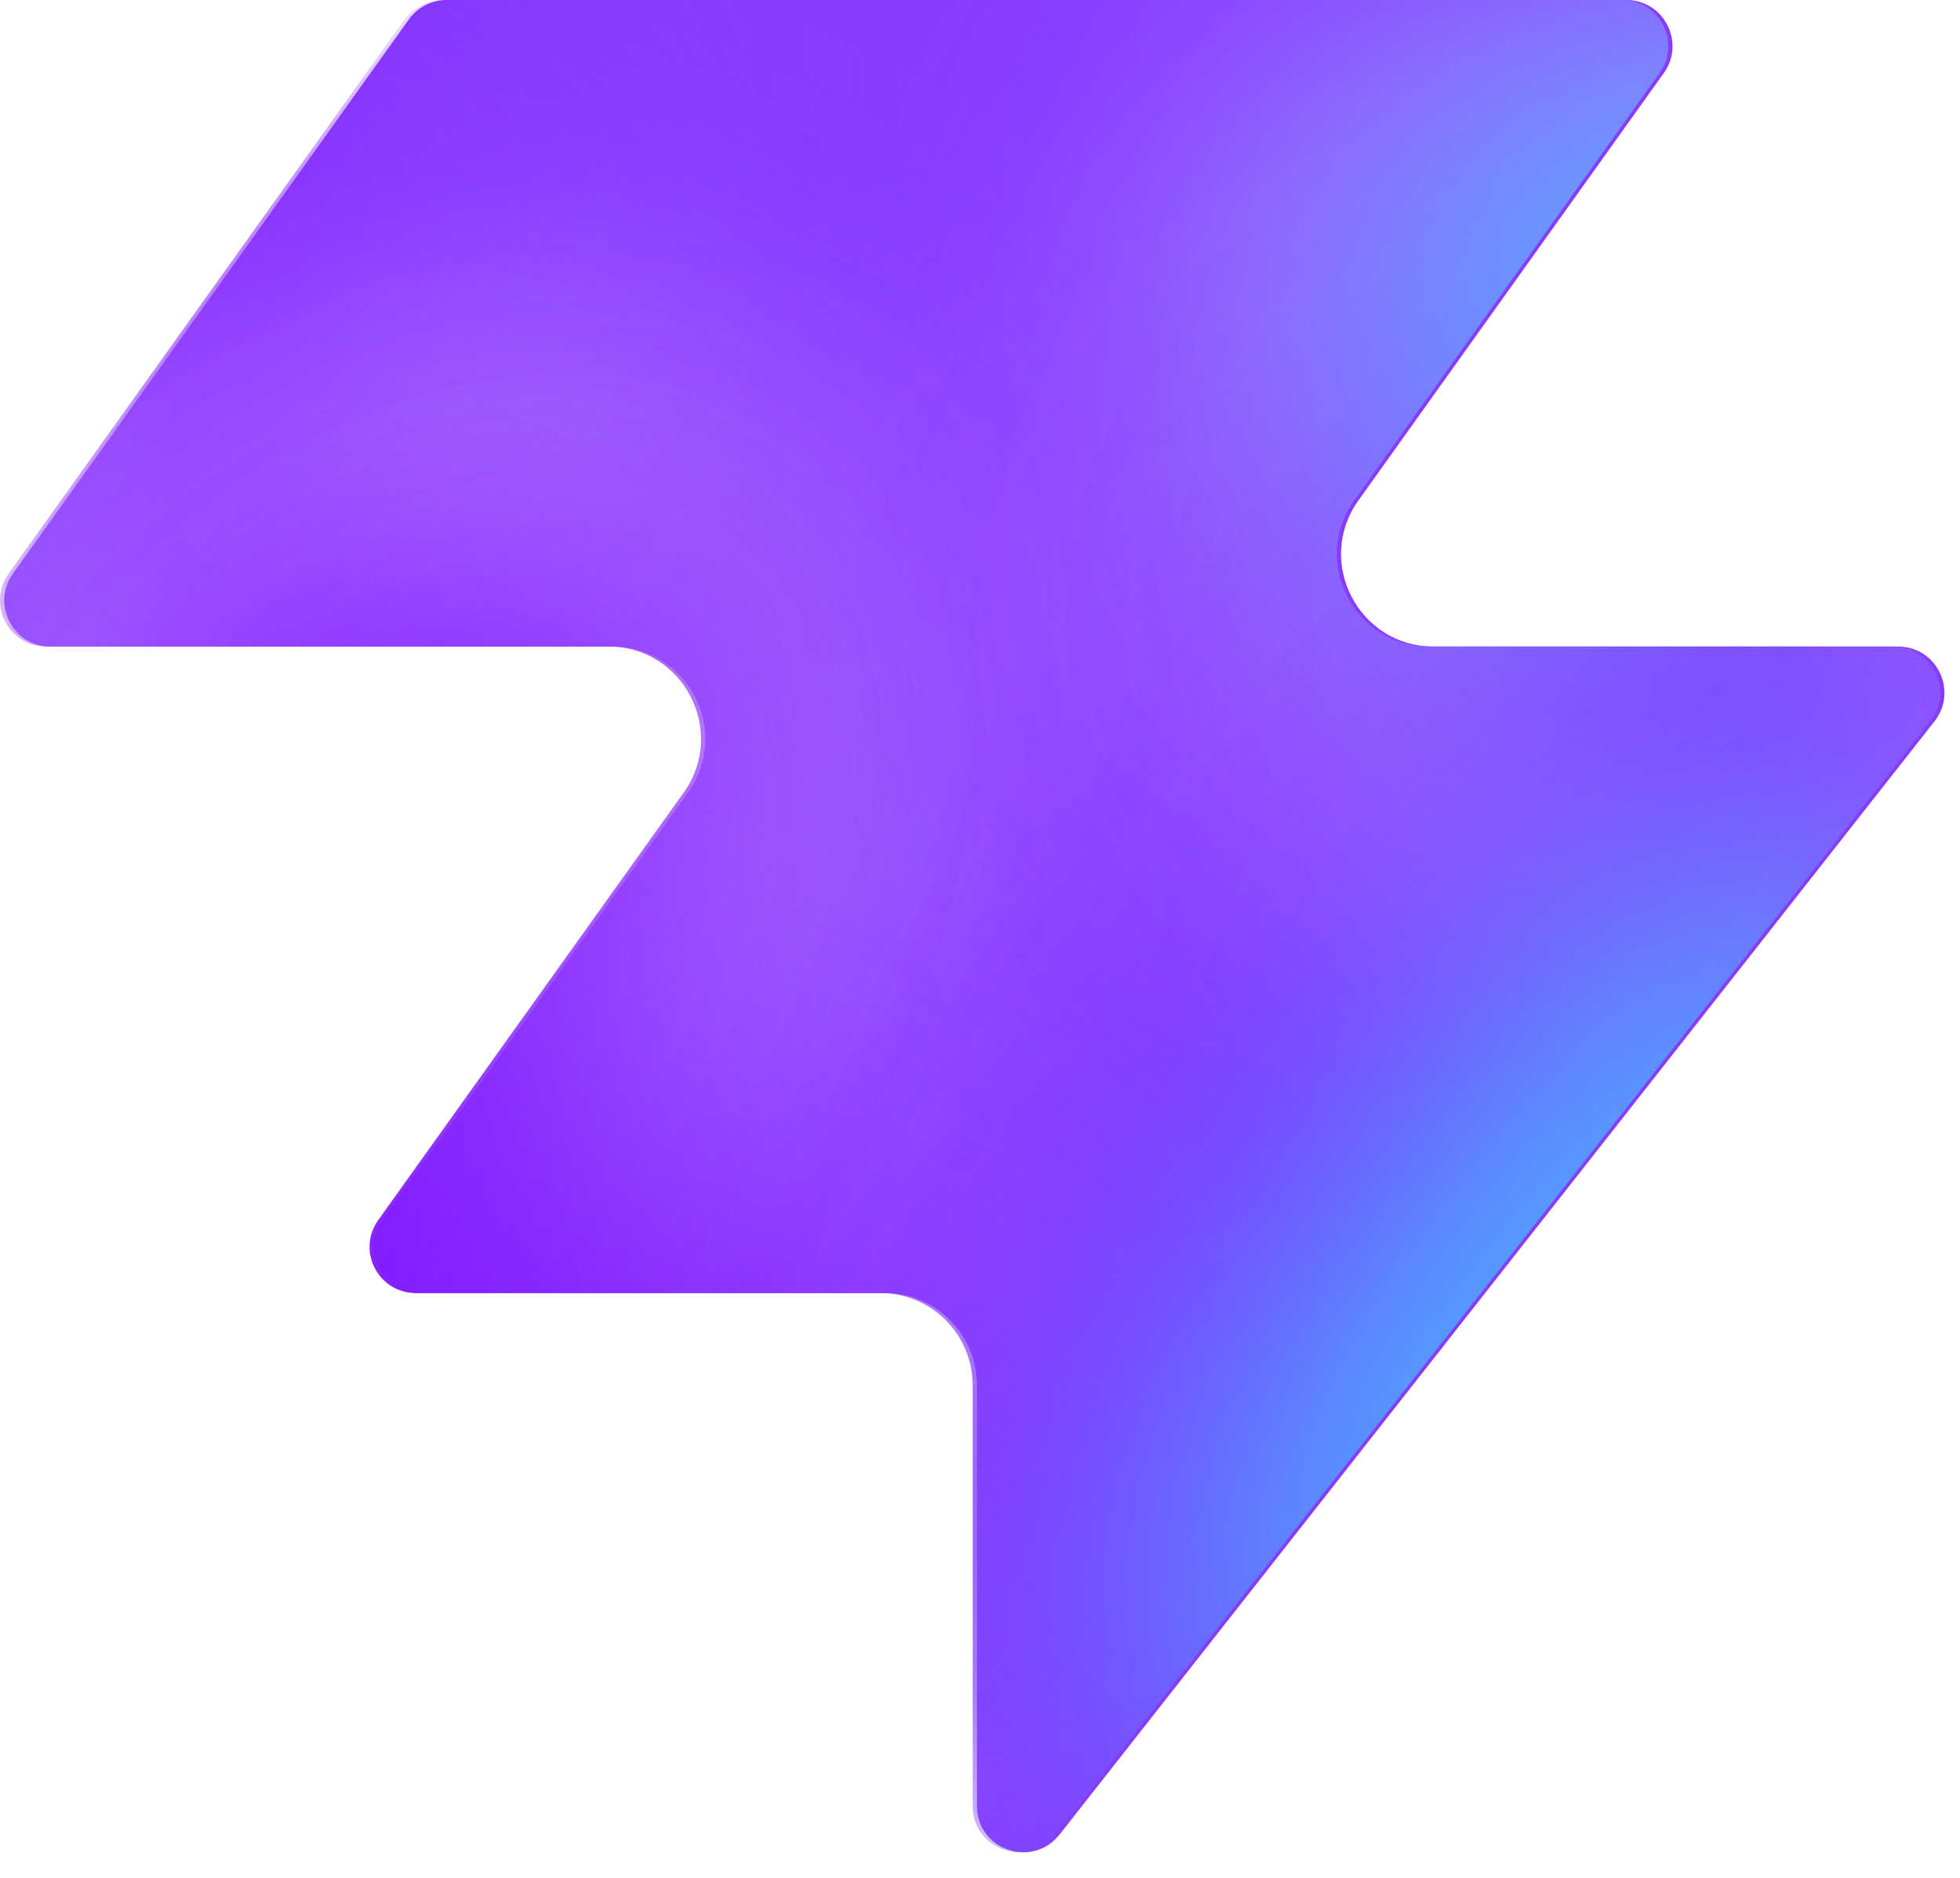
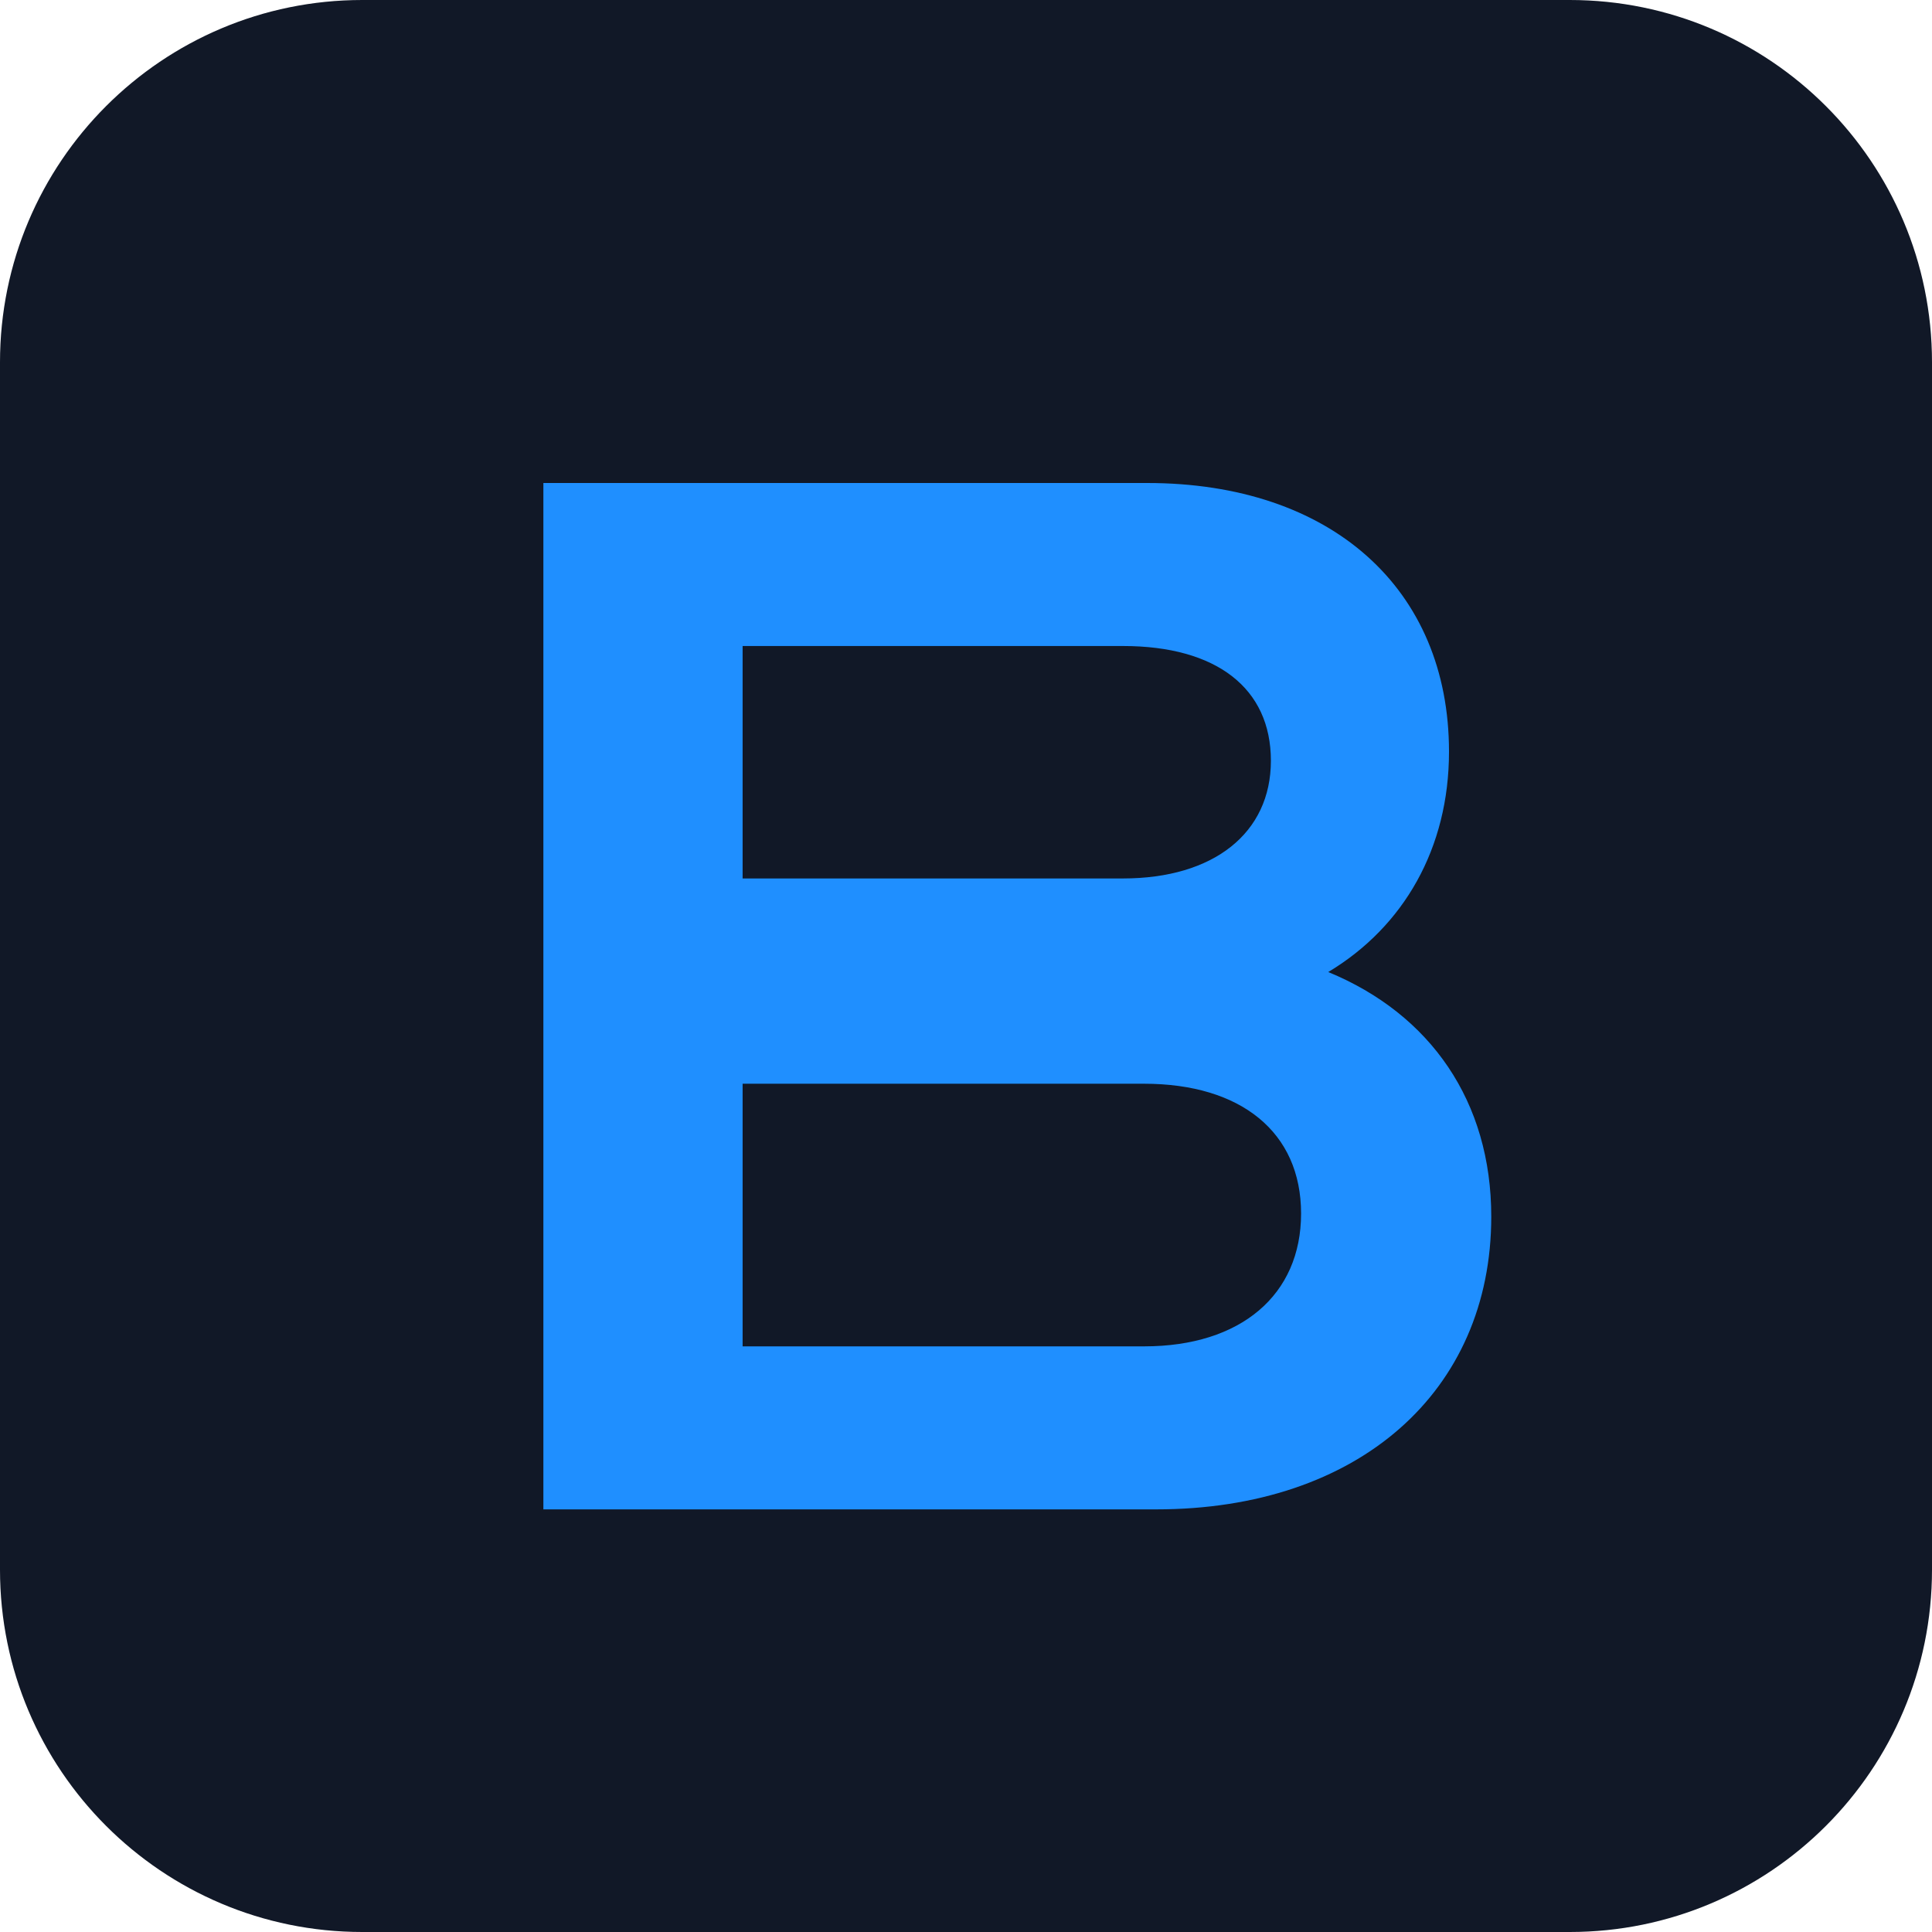
- <svg xmlns="http://www.w3.org/2000/svg" width="48" height="46" fill="none" viewBox="0 0 48 46">
-   <path fill="#863bff" d="M25.946 44.938c-.664.845-2.021.375-2.021-.698V33.937a2.26 2.26 0 0 0-2.262-2.262H10.287c-.92 0-1.456-1.04-.92-1.788l7.48-10.471c1.07-1.497 0-3.578-1.842-3.578H1.237c-.92 0-1.456-1.04-.92-1.788L10.013.474c.214-.297.556-.474.92-.474h28.894c.92 0 1.456 1.04.92 1.788l-7.48 10.471c-1.07 1.498 0 3.579 1.842 3.579h11.377c.943 0 1.473 1.088.89 1.83L25.947 44.94z" style="fill:#863bff;fill:color(display-p3 .525 .23 1);fill-opacity:1" />
-   <mask id="a" width="48" height="46" x="0" y="0" maskUnits="userSpaceOnUse" style="mask-type:alpha">
-     <path fill="#000" d="M25.842 44.938c-.664.844-2.021.375-2.021-.698V33.937a2.26 2.26 0 0 0-2.262-2.262H10.183c-.92 0-1.456-1.04-.92-1.788l7.48-10.471c1.07-1.498 0-3.579-1.842-3.579H1.133c-.92 0-1.456-1.04-.92-1.787L9.91.473c.214-.297.556-.474.92-.474h28.894c.92 0 1.456 1.04.92 1.788l-7.48 10.471c-1.07 1.498 0 3.578 1.842 3.578h11.377c.943 0 1.473 1.088.89 1.832L25.843 44.94z" style="fill:#000;fill-opacity:1" />
-   </mask>
-   <g mask="url(#a)">
-     <g filter="url(#b)">
-       <ellipse cx="5.508" cy="14.704" fill="#ede6ff" rx="5.508" ry="14.704" style="fill:#ede6ff;fill:color(display-p3 .927 .903 1);fill-opacity:1" transform="matrix(.00324 1 1 -.00324 -4.47 31.516)" />
-     </g>
-     <g filter="url(#c)">
-       <ellipse cx="10.399" cy="29.851" fill="#ede6ff" rx="10.399" ry="29.851" style="fill:#ede6ff;fill:color(display-p3 .927 .903 1);fill-opacity:1" transform="matrix(.00324 1 1 -.00324 -39.328 7.883)" />
-     </g>
-     <g filter="url(#d)">
-       <ellipse cx="5.508" cy="30.487" fill="#7e14ff" rx="5.508" ry="30.487" style="fill:#7e14ff;fill:color(display-p3 .492 .077 1);fill-opacity:1" transform="rotate(89.814 -25.913 -14.639)scale(1 -1)" />
-     </g>
-     <g filter="url(#e)">
-       <ellipse cx="5.508" cy="30.599" fill="#7e14ff" rx="5.508" ry="30.599" style="fill:#7e14ff;fill:color(display-p3 .492 .077 1);fill-opacity:1" transform="rotate(89.814 -32.644 -3.334)scale(1 -1)" />
-     </g>
-     <g filter="url(#f)">
-       <ellipse cx="5.508" cy="30.599" fill="#7e14ff" rx="5.508" ry="30.599" style="fill:#7e14ff;fill:color(display-p3 .492 .077 1);fill-opacity:1" transform="matrix(.00324 1 1 -.00324 -34.34 30.47)" />
-     </g>
-     <g filter="url(#g)">
-       <ellipse cx="14.072" cy="22.078" fill="#ede6ff" rx="14.072" ry="22.078" style="fill:#ede6ff;fill:color(display-p3 .927 .903 1);fill-opacity:1" transform="rotate(93.35 24.506 48.493)scale(-1 1)" />
-     </g>
-     <g filter="url(#h)">
-       <ellipse cx="3.47" cy="21.501" fill="#7e14ff" rx="3.47" ry="21.501" style="fill:#7e14ff;fill:color(display-p3 .492 .077 1);fill-opacity:1" transform="rotate(89.009 28.708 47.59)scale(-1 1)" />
-     </g>
-     <g filter="url(#i)">
-       <ellipse cx="3.47" cy="21.501" fill="#7e14ff" rx="3.47" ry="21.501" style="fill:#7e14ff;fill:color(display-p3 .492 .077 1);fill-opacity:1" transform="rotate(89.009 28.708 47.59)scale(-1 1)" />
-     </g>
-     <g filter="url(#j)">
-       <ellipse cx=".387" cy="8.972" fill="#7e14ff" rx="4.407" ry="29.108" style="fill:#7e14ff;fill:color(display-p3 .492 .077 1);fill-opacity:1" transform="rotate(39.51 .387 8.972)" />
-     </g>
-     <g filter="url(#k)">
-       <ellipse cx="47.523" cy="-6.092" fill="#7e14ff" rx="4.407" ry="29.108" style="fill:#7e14ff;fill:color(display-p3 .492 .077 1);fill-opacity:1" transform="rotate(37.892 47.523 -6.092)" />
-     </g>
-     <g filter="url(#l)">
-       <ellipse cx="41.412" cy="6.333" fill="#47bfff" rx="5.971" ry="9.665" style="fill:#47bfff;fill:color(display-p3 .28 .748 1);fill-opacity:1" transform="rotate(37.892 41.412 6.333)" />
-     </g>
-     <g filter="url(#m)">
-       <ellipse cx="-1.879" cy="38.332" fill="#7e14ff" rx="4.407" ry="29.108" style="fill:#7e14ff;fill:color(display-p3 .492 .077 1);fill-opacity:1" transform="rotate(37.892 -1.88 38.332)" />
-     </g>
-     <g filter="url(#n)">
-       <ellipse cx="-1.879" cy="38.332" fill="#7e14ff" rx="4.407" ry="29.108" style="fill:#7e14ff;fill:color(display-p3 .492 .077 1);fill-opacity:1" transform="rotate(37.892 -1.88 38.332)" />
-     </g>
-     <g filter="url(#o)">
-       <ellipse cx="35.651" cy="29.907" fill="#7e14ff" rx="4.407" ry="29.108" style="fill:#7e14ff;fill:color(display-p3 .492 .077 1);fill-opacity:1" transform="rotate(37.892 35.651 29.907)" />
-     </g>
-     <g filter="url(#p)">
-       <ellipse cx="38.418" cy="32.4" fill="#47bfff" rx="5.971" ry="15.297" style="fill:#47bfff;fill:color(display-p3 .28 .748 1);fill-opacity:1" transform="rotate(37.892 38.418 32.4)" />
-     </g>
-   </g>
-   <defs>
-     <filter id="b" width="60.045" height="41.654" x="-19.77" y="16.149" color-interpolation-filters="sRGB" filterUnits="userSpaceOnUse">
-       <feFlood flood-opacity="0" result="BackgroundImageFix" />
-       <feBlend in="SourceGraphic" in2="BackgroundImageFix" result="shape" />
-       <feGaussianBlur result="effect1_foregroundBlur_2002_17158" stdDeviation="7.659" />
-     </filter>
-     <filter id="c" width="90.34" height="51.437" x="-54.613" y="-7.533" color-interpolation-filters="sRGB" filterUnits="userSpaceOnUse">
-       <feFlood flood-opacity="0" result="BackgroundImageFix" />
-       <feBlend in="SourceGraphic" in2="BackgroundImageFix" result="shape" />
-       <feGaussianBlur result="effect1_foregroundBlur_2002_17158" stdDeviation="7.659" />
-     </filter>
-     <filter id="d" width="79.355" height="29.4" x="-49.64" y="2.03" color-interpolation-filters="sRGB" filterUnits="userSpaceOnUse">
-       <feFlood flood-opacity="0" result="BackgroundImageFix" />
-       <feBlend in="SourceGraphic" in2="BackgroundImageFix" result="shape" />
-       <feGaussianBlur result="effect1_foregroundBlur_2002_17158" stdDeviation="4.596" />
-     </filter>
-     <filter id="e" width="79.579" height="29.4" x="-45.045" y="20.029" color-interpolation-filters="sRGB" filterUnits="userSpaceOnUse">
-       <feFlood flood-opacity="0" result="BackgroundImageFix" />
-       <feBlend in="SourceGraphic" in2="BackgroundImageFix" result="shape" />
-       <feGaussianBlur result="effect1_foregroundBlur_2002_17158" stdDeviation="4.596" />
-     </filter>
-     <filter id="f" width="79.579" height="29.4" x="-43.513" y="21.178" color-interpolation-filters="sRGB" filterUnits="userSpaceOnUse">
-       <feFlood flood-opacity="0" result="BackgroundImageFix" />
-       <feBlend in="SourceGraphic" in2="BackgroundImageFix" result="shape" />
-       <feGaussianBlur result="effect1_foregroundBlur_2002_17158" stdDeviation="4.596" />
-     </filter>
-     <filter id="g" width="74.749" height="58.852" x="15.756" y="-17.901" color-interpolation-filters="sRGB" filterUnits="userSpaceOnUse">
-       <feFlood flood-opacity="0" result="BackgroundImageFix" />
-       <feBlend in="SourceGraphic" in2="BackgroundImageFix" result="shape" />
-       <feGaussianBlur result="effect1_foregroundBlur_2002_17158" stdDeviation="7.659" />
-     </filter>
-     <filter id="h" width="61.377" height="25.362" x="23.548" y="2.284" color-interpolation-filters="sRGB" filterUnits="userSpaceOnUse">
-       <feFlood flood-opacity="0" result="BackgroundImageFix" />
-       <feBlend in="SourceGraphic" in2="BackgroundImageFix" result="shape" />
-       <feGaussianBlur result="effect1_foregroundBlur_2002_17158" stdDeviation="4.596" />
-     </filter>
-     <filter id="i" width="61.377" height="25.362" x="23.548" y="2.284" color-interpolation-filters="sRGB" filterUnits="userSpaceOnUse">
-       <feFlood flood-opacity="0" result="BackgroundImageFix" />
-       <feBlend in="SourceGraphic" in2="BackgroundImageFix" result="shape" />
-       <feGaussianBlur result="effect1_foregroundBlur_2002_17158" stdDeviation="4.596" />
-     </filter>
-     <filter id="j" width="56.045" height="63.649" x="-27.636" y="-22.853" color-interpolation-filters="sRGB" filterUnits="userSpaceOnUse">
-       <feFlood flood-opacity="0" result="BackgroundImageFix" />
-       <feBlend in="SourceGraphic" in2="BackgroundImageFix" result="shape" />
-       <feGaussianBlur result="effect1_foregroundBlur_2002_17158" stdDeviation="4.596" />
-     </filter>
-     <filter id="k" width="54.814" height="64.646" x="20.116" y="-38.415" color-interpolation-filters="sRGB" filterUnits="userSpaceOnUse">
-       <feFlood flood-opacity="0" result="BackgroundImageFix" />
-       <feBlend in="SourceGraphic" in2="BackgroundImageFix" result="shape" />
-       <feGaussianBlur result="effect1_foregroundBlur_2002_17158" stdDeviation="4.596" />
-     </filter>
-     <filter id="l" width="33.541" height="35.313" x="24.641" y="-11.323" color-interpolation-filters="sRGB" filterUnits="userSpaceOnUse">
-       <feFlood flood-opacity="0" result="BackgroundImageFix" />
-       <feBlend in="SourceGraphic" in2="BackgroundImageFix" result="shape" />
-       <feGaussianBlur result="effect1_foregroundBlur_2002_17158" stdDeviation="4.596" />
-     </filter>
-     <filter id="m" width="54.814" height="64.646" x="-29.286" y="6.009" color-interpolation-filters="sRGB" filterUnits="userSpaceOnUse">
-       <feFlood flood-opacity="0" result="BackgroundImageFix" />
-       <feBlend in="SourceGraphic" in2="BackgroundImageFix" result="shape" />
-       <feGaussianBlur result="effect1_foregroundBlur_2002_17158" stdDeviation="4.596" />
-     </filter>
-     <filter id="n" width="54.814" height="64.646" x="-29.286" y="6.009" color-interpolation-filters="sRGB" filterUnits="userSpaceOnUse">
-       <feFlood flood-opacity="0" result="BackgroundImageFix" />
-       <feBlend in="SourceGraphic" in2="BackgroundImageFix" result="shape" />
-       <feGaussianBlur result="effect1_foregroundBlur_2002_17158" stdDeviation="4.596" />
-     </filter>
-     <filter id="o" width="54.814" height="64.646" x="8.244" y="-2.416" color-interpolation-filters="sRGB" filterUnits="userSpaceOnUse">
-       <feFlood flood-opacity="0" result="BackgroundImageFix" />
-       <feBlend in="SourceGraphic" in2="BackgroundImageFix" result="shape" />
-       <feGaussianBlur result="effect1_foregroundBlur_2002_17158" stdDeviation="4.596" />
-     </filter>
-     <filter id="p" width="39.409" height="43.623" x="18.713" y="10.588" color-interpolation-filters="sRGB" filterUnits="userSpaceOnUse">
-       <feFlood flood-opacity="0" result="BackgroundImageFix" />
-       <feBlend in="SourceGraphic" in2="BackgroundImageFix" result="shape" />
-       <feGaussianBlur result="effect1_foregroundBlur_2002_17158" stdDeviation="4.596" />
-     </filter>
-   </defs>
+ <svg xmlns="http://www.w3.org/2000/svg" viewBox="0 0 64 64">
+   <rect width="64" height="64" rx="12" fill="#111827" />
+   <path fill="#1f8fff" d="M18 16h20c6.1 0 10 3.5 10 8.9 0 3.2-1.5 5.8-4 7.3 3.4 1.4 5.4 4.3 5.4 8.1 0 5.8-4.4 9.7-11.1 9.7H18V16Zm19.2 13.1c3 0 4.9-1.5 4.9-3.9s-1.8-3.8-4.9-3.8H24.6v7.7h12.6Zm.7 15.5c3.2 0 5.2-1.7 5.2-4.4s-2-4.3-5.2-4.3H24.6v8.7h13.3Z" />
</svg>
